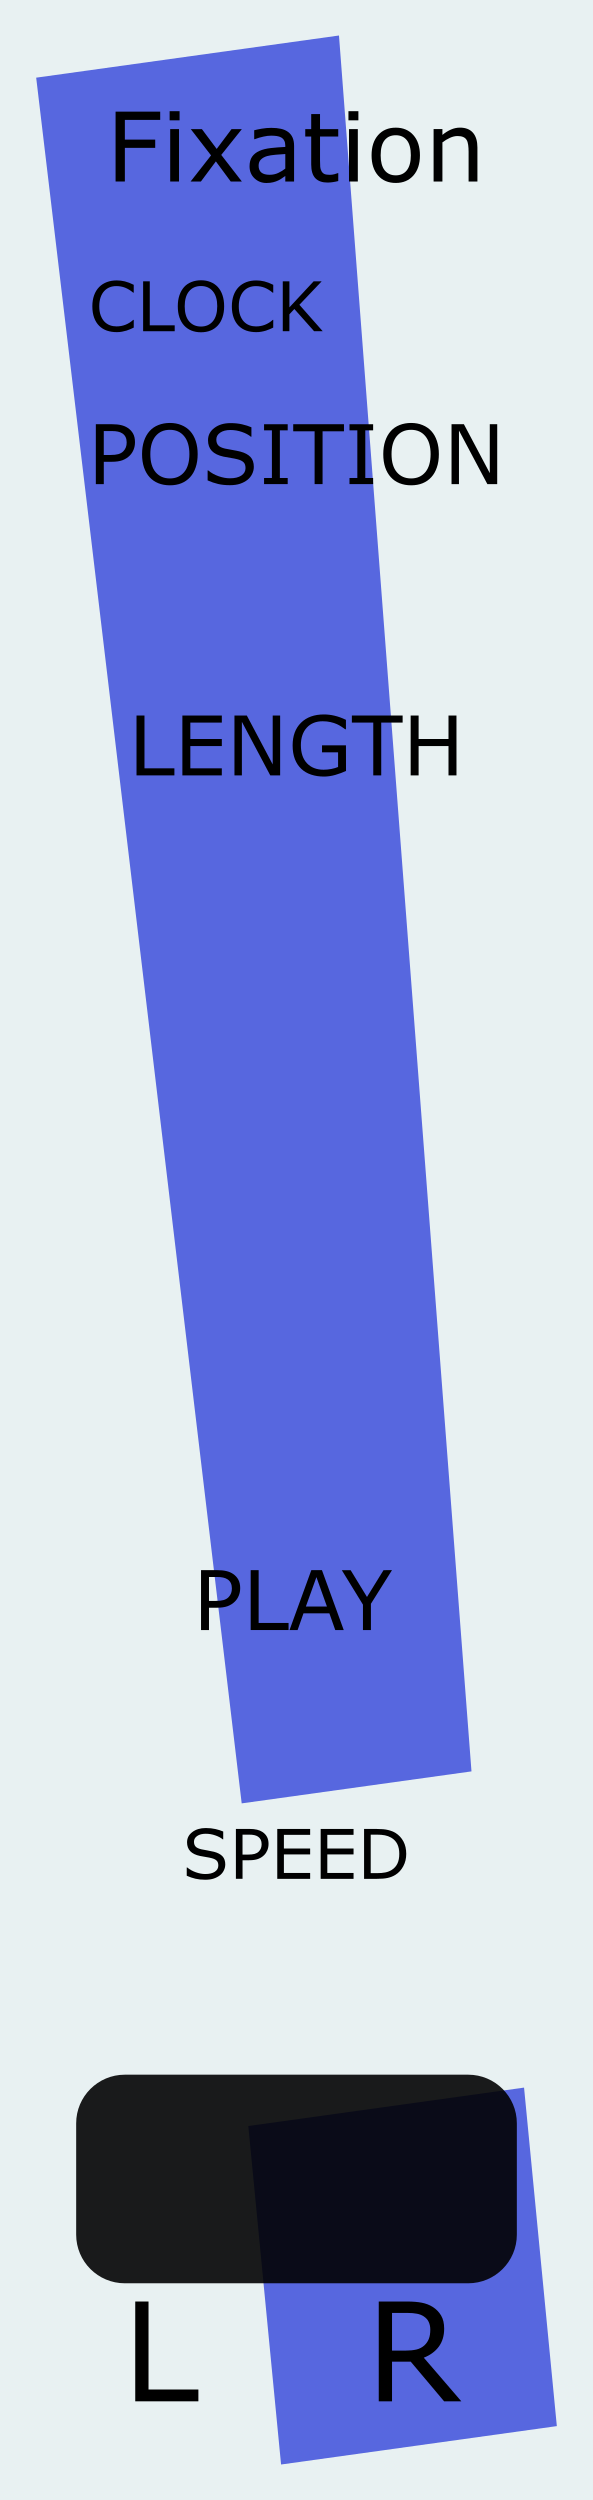
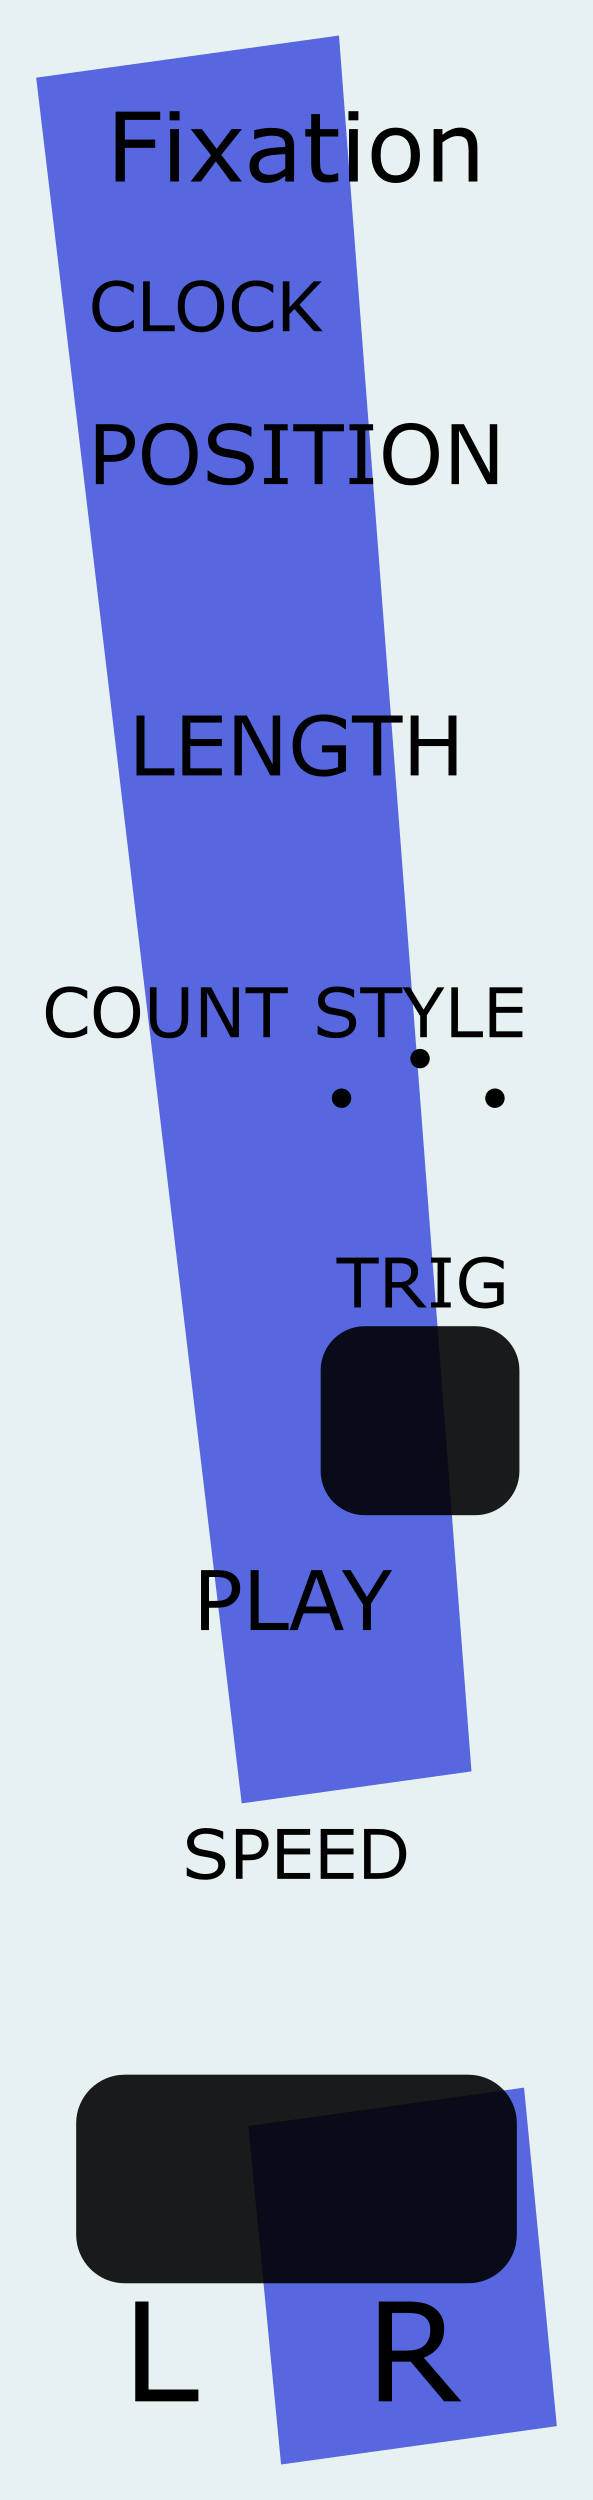
<svg xmlns="http://www.w3.org/2000/svg" width="30.48mm" height="128.5mm" viewBox="0 0 30.48 128.5" version="1.1" id="svg8">
  <defs id="defs2" />
  <g id="layer1" transform="translate(0,-168.5)" style="display:inline">
    <rect style="display:inline;opacity:1;vector-effect:none;fill:#e8f1f2;fill-opacity:1;fill-rule:evenodd;stroke:none;stroke-width:0.649;stroke-linecap:butt;stroke-linejoin:miter;stroke-miterlimit:4;stroke-dasharray:none;stroke-dashoffset:0;stroke-opacity:1;paint-order:normal" id="rect420" width="30.48" height="128.5" x="5.9211732e-17" y="168.5" />
    <g aria-label="!" transform="matrix(1.116713,-0.1554924,0.1283668,1.325278,-2.30373,165.3916)" id="text912" style="font-style:normal;font-weight:normal;font-size:127.426px;line-height:1.25;font-family:sans-serif;display:inline;fill:#5767df;fill-opacity:1;stroke:none;stroke-width:3.186;stroke-miterlimit:4;stroke-dasharray:none">
      <path d="M 17.008,5.718 15.39,72.853 H 4.813 L 3.071,5.718 Z M 16.386,98.363 H 3.693 V 85.234 H 16.386 Z" style="fill:#5767df;fill-opacity:1;stroke-width:3.186;stroke-miterlimit:4;stroke-dasharray:none" id="path1767" />
    </g>
  </g>
  <g id="g1684" transform="translate(0,-168.5)" style="display:inline;opacity:1">
    <rect style="display:inline;fill:#000000;fill-opacity:0.888;stroke-width:0.291;image-rendering:auto" id="rect652" width="22.651" height="10.722" x="3.915" y="275.139" ry="2.501" />
+     <rect style="display:inline;fill:#000000;fill-opacity:0.888;stroke-width:0.186;image-rendering:auto" id="rect652-6" width="10.215" height="9.715" x="16.483" y="236.667" ry="2.266" />
    <g aria-label="-" id="text1760-3-2" style="font-size:10.583px;line-height:1.25;font-family:sans-serif;word-spacing:0px;display:inline;opacity:1;stroke-width:0.265" transform="translate(64.38706,176.5884)" />
    <g aria-label="L" id="text1685" style="font-size:7.056px;line-height:1.25;word-spacing:0px;stroke-width:0.265" transform="translate(0.5509195,-0.5291667)">
      <path d="m 9.646,292.457 h -3.245 v -5.13 h 0.682 v 4.523 h 2.563 z" id="path1691" />
    </g>
    <g aria-label="R" id="text1689" style="font-size:7.056px;line-height:1.25;word-spacing:0px;stroke-width:0.265" transform="translate(0.619019,-0.5291667)">
      <path d="m 23.093,292.457 h -0.885 l -1.716,-2.039 h -0.961 v 2.039 h -0.682 v -5.13 h 1.437 q 0.465,0 0.775,0.062 0.31,0.059 0.558,0.214 0.279,0.176 0.434,0.444 0.158,0.265 0.158,0.675 0,0.555 -0.279,0.93 -0.279,0.372 -0.768,0.562 z m -1.595,-3.686 q 0,-0.22 -0.079,-0.389 -0.076,-0.172 -0.255,-0.289 -0.148,-0.1 -0.351,-0.138 -0.203,-0.041 -0.479,-0.041 h -0.803 v 1.936 h 0.689 q 0.324,0 0.565,-0.055 0.241,-0.059 0.41,-0.214 0.155,-0.145 0.227,-0.331 0.076,-0.189 0.076,-0.479 z" id="path1694" />
    </g>
    <g aria-label="SPEED" id="text1878" style="font-size:3.528px;line-height:1.25;word-spacing:0px;stroke-width:0.265" transform="translate(-5.712561,57.14999)">
      <path d="m 17.29,207.191 q 0,0.15 -0.071,0.296 -0.069,0.146 -0.195,0.248 -0.138,0.11 -0.322,0.172 -0.183,0.062 -0.441,0.062 -0.277,0 -0.5,-0.052 -0.22,-0.052 -0.45,-0.153 v -0.427 h 0.024 q 0.195,0.162 0.45,0.25 0.255,0.088 0.479,0.088 0.317,0 0.493,-0.119 0.177,-0.119 0.177,-0.317 0,-0.171 -0.084,-0.252 -0.083,-0.081 -0.253,-0.126 -0.129,-0.034 -0.281,-0.057 -0.15,-0.022 -0.319,-0.057 -0.341,-0.072 -0.506,-0.246 -0.164,-0.176 -0.164,-0.456 0,-0.322 0.272,-0.527 0.272,-0.207 0.691,-0.207 0.27,0 0.496,0.052 0.226,0.052 0.4,0.127 v 0.403 h -0.024 q -0.146,-0.124 -0.386,-0.205 -0.238,-0.083 -0.487,-0.083 -0.274,0 -0.441,0.114 -0.165,0.114 -0.165,0.293 0,0.16 0.083,0.251 0.083,0.091 0.291,0.14 0.11,0.024 0.314,0.059 0.203,0.035 0.345,0.071 0.286,0.076 0.431,0.229 0.145,0.153 0.145,0.429 z" id="path1893" />
      <path d="m 19.515,206.133 q 0,0.171 -0.06,0.317 -0.059,0.145 -0.165,0.251 -0.133,0.133 -0.314,0.2 -0.181,0.065 -0.456,0.065 h -0.341 v 0.956 h -0.341 v -2.565 h 0.696 q 0.231,0 0.391,0.04 0.16,0.038 0.284,0.121 0.146,0.098 0.226,0.245 0.081,0.146 0.081,0.37 z m -0.355,0.009 q 0,-0.133 -0.047,-0.231 -0.047,-0.098 -0.141,-0.16 -0.083,-0.053 -0.189,-0.076 -0.105,-0.024 -0.267,-0.024 h -0.338 v 1.025 h 0.288 q 0.207,0 0.336,-0.036 0.129,-0.038 0.21,-0.119 0.081,-0.083 0.114,-0.174 0.034,-0.091 0.034,-0.205 z" id="path1895" />
      <path d="m 21.654,207.923 h -1.69 v -2.565 h 1.69 v 0.303 h -1.349 v 0.703 h 1.349 v 0.303 h -1.349 v 0.953 h 1.349 z" id="path1897" />
      <path d="m 23.885,207.923 h -1.69 v -2.565 h 1.69 v 0.303 h -1.349 v 0.703 h 1.349 v 0.303 h -1.349 v 0.953 h 1.349 z" id="path1899" />
      <path d="m 26.593,206.643 q 0,0.35 -0.153,0.634 -0.152,0.284 -0.405,0.441 -0.176,0.109 -0.393,0.157 -0.215,0.048 -0.568,0.048 h -0.648 v -2.565 h 0.641 q 0.376,0 0.596,0.055 0.222,0.053 0.376,0.148 0.262,0.164 0.408,0.436 0.146,0.272 0.146,0.646 z m -0.357,-0.005 q 0,-0.301 -0.105,-0.508 -0.105,-0.207 -0.314,-0.326 -0.152,-0.086 -0.322,-0.119 -0.171,-0.034 -0.408,-0.034 h -0.32 v 1.979 h 0.32 q 0.246,0 0.429,-0.036 0.184,-0.036 0.338,-0.134 0.191,-0.122 0.286,-0.322 0.096,-0.2 0.096,-0.5 z" id="path1901" />
    </g>
    <g aria-label="POSITION" id="text551" style="font-size:4.233px;line-height:1.25;word-spacing:0px;display:inline;stroke-width:0.265" transform="translate(2.54,-1.9333667e-4)">
      <path d="m 4.398,191.235 q 0,0.205 -0.072,0.38 -0.07,0.174 -0.198,0.302 -0.159,0.159 -0.376,0.24 -0.217,0.079 -0.548,0.079 h -0.409 v 1.147 h -0.409 v -3.078 h 0.835 q 0.277,0 0.469,0.048 0.192,0.045 0.341,0.145 0.176,0.118 0.271,0.294 0.097,0.176 0.097,0.444 z m -0.426,0.01 q 0,-0.159 -0.056,-0.277 -0.056,-0.118 -0.169,-0.192 -0.099,-0.064 -0.227,-0.091 -0.126,-0.029 -0.32,-0.029 H 2.794 v 1.23 h 0.345 q 0.248,0 0.403,-0.043 0.155,-0.045 0.252,-0.143 0.097,-0.099 0.136,-0.209 0.041,-0.11 0.041,-0.246 z" id="path553" />
      <path d="m 7.232,190.658 q 0.188,0.207 0.287,0.506 0.101,0.3 0.101,0.68 0,0.38 -0.103,0.682 -0.101,0.3 -0.285,0.5 -0.19,0.209 -0.451,0.314 -0.258,0.105 -0.591,0.105 -0.325,0 -0.591,-0.107 -0.265,-0.107 -0.451,-0.312 -0.186,-0.205 -0.287,-0.502 -0.099,-0.298 -0.099,-0.68 0,-0.376 0.099,-0.674 0.099,-0.3 0.289,-0.513 0.182,-0.203 0.451,-0.31 0.271,-0.107 0.589,-0.107 0.331,0 0.593,0.11 0.265,0.107 0.449,0.308 z m -0.037,1.186 q 0,-0.599 -0.269,-0.924 -0.269,-0.327 -0.734,-0.327 -0.469,0 -0.738,0.327 -0.267,0.325 -0.267,0.924 0,0.606 0.273,0.928 0.273,0.32 0.732,0.32 0.459,0 0.73,-0.32 0.273,-0.322 0.273,-0.928 z" id="path555" />
      <path d="m 10.506,192.504 q 0,0.18 -0.085,0.356 -0.083,0.176 -0.234,0.298 -0.165,0.132 -0.387,0.207 -0.219,0.074 -0.529,0.074 -0.333,0 -0.599,-0.062 -0.265,-0.062 -0.54,-0.184 v -0.513 h 0.029 q 0.234,0.194 0.54,0.3 0.306,0.105 0.575,0.105 0.38,0 0.591,-0.143 0.213,-0.143 0.213,-0.38 0,-0.205 -0.101,-0.302 -0.099,-0.097 -0.304,-0.151 -0.155,-0.041 -0.337,-0.068 -0.18,-0.027 -0.382,-0.068 -0.409,-0.087 -0.608,-0.296 -0.196,-0.211 -0.196,-0.548 0,-0.387 0.327,-0.633 0.327,-0.248 0.829,-0.248 0.325,0 0.595,0.062 0.271,0.062 0.48,0.153 v 0.484 h -0.029 q -0.176,-0.149 -0.463,-0.246 -0.285,-0.099 -0.585,-0.099 -0.329,0 -0.529,0.136 -0.198,0.136 -0.198,0.351 0,0.192 0.099,0.302 0.099,0.11 0.349,0.167 0.132,0.029 0.376,0.07 0.244,0.041 0.413,0.085 0.343,0.091 0.517,0.275 0.174,0.184 0.174,0.515 z" id="path557" />
      <path d="M 12.248,193.383 H 11.033 v -0.314 h 0.403 v -2.449 H 11.033 v -0.314 h 1.215 v 0.314 h -0.403 v 2.449 h 0.403 z" id="path559" />
      <path d="m 15.14,190.669 h -1.1 v 2.714 h -0.409 v -2.714 h -1.1 v -0.364 h 2.609 z" id="path561" />
      <path d="m 16.639,193.383 h -1.215 v -0.314 h 0.403 v -2.449 h -0.403 v -0.314 h 1.215 v 0.314 h -0.403 v 2.449 h 0.403 z" id="path563" />
      <path d="m 19.63,190.658 q 0.188,0.207 0.287,0.506 0.101,0.3 0.101,0.68 0,0.38 -0.103,0.682 -0.101,0.3 -0.285,0.5 -0.19,0.209 -0.451,0.314 -0.258,0.105 -0.591,0.105 -0.325,0 -0.591,-0.107 -0.265,-0.107 -0.451,-0.312 -0.186,-0.205 -0.287,-0.502 -0.099,-0.298 -0.099,-0.68 0,-0.376 0.099,-0.674 0.099,-0.3 0.289,-0.513 0.182,-0.203 0.451,-0.31 0.271,-0.107 0.589,-0.107 0.331,0 0.593,0.11 0.265,0.107 0.449,0.308 z m -0.037,1.186 q 0,-0.599 -0.269,-0.924 -0.269,-0.327 -0.734,-0.327 -0.469,0 -0.738,0.327 -0.267,0.325 -0.267,0.924 0,0.606 0.273,0.928 0.273,0.32 0.732,0.32 0.459,0 0.73,-0.32 0.273,-0.322 0.273,-0.928 z" id="path565" />
      <path d="m 23.016,193.383 h -0.506 l -1.459,-2.753 v 2.753 h -0.382 v -3.078 h 0.635 l 1.331,2.514 v -2.514 h 0.382 z" id="path567" />
    </g>
    <g aria-label="Fixation" id="text626" style="font-size:4.939px;line-height:1.25;word-spacing:0px;display:inline;stroke-width:0.265" transform="translate(2.539997)">
      <path d="M 5.694,174.663 H 3.878 v 1.013 h 1.56 v 0.424 H 3.878 v 1.729 H 3.401 v -3.591 h 2.293 z" id="path631" />
      <path d="M 6.69,174.685 H 6.179 v -0.47 h 0.511 z m -0.029,3.145 H 6.208 v -2.694 h 0.453 z" id="path633" />
      <path d="M 9.891,177.83 H 9.319 l -0.764,-1.035 -0.769,1.035 H 7.257 l 1.051,-1.343 -1.042,-1.35 H 7.838 l 0.76,1.018 0.762,-1.018 H 9.891 l -1.059,1.326 z" id="path635" />
      <path d="m 12.575,177.83 h -0.451 v -0.287 q -0.06,0.041 -0.164,0.116 -0.101,0.072 -0.198,0.116 -0.113,0.056 -0.26,0.092 -0.147,0.039 -0.345,0.039 -0.364,0 -0.617,-0.241 -0.253,-0.241 -0.253,-0.615 0,-0.306 0.13,-0.494 0.133,-0.191 0.376,-0.299 0.246,-0.109 0.591,-0.147 0.345,-0.039 0.74,-0.058 v -0.07 q 0,-0.154 -0.055,-0.256 -0.053,-0.101 -0.154,-0.159 -0.096,-0.056 -0.232,-0.075 -0.135,-0.019 -0.282,-0.019 -0.178,0 -0.398,0.048 -0.219,0.046 -0.453,0.135 h -0.024 v -0.461 q 0.133,-0.036 0.383,-0.08 0.251,-0.043 0.494,-0.043 0.285,0 0.494,0.048 0.212,0.046 0.367,0.159 0.152,0.111 0.232,0.287 0.08,0.176 0.08,0.436 z m -0.451,-0.663 v -0.75 q -0.207,0.012 -0.49,0.036 -0.28,0.024 -0.444,0.07 -0.195,0.056 -0.316,0.174 -0.121,0.116 -0.121,0.321 0,0.232 0.14,0.35 0.14,0.116 0.427,0.116 0.239,0 0.436,-0.092 0.198,-0.094 0.367,-0.224 z" id="path637" />
      <path d="m 14.846,177.806 q -0.128,0.034 -0.28,0.056 -0.15,0.022 -0.268,0.022 -0.412,0 -0.627,-0.222 -0.215,-0.222 -0.215,-0.711 v -1.432 h -0.306 v -0.381 h 0.306 v -0.774 h 0.453 v 0.774 h 0.936 v 0.381 h -0.936 v 1.227 q 0,0.212 0.01,0.333 0.01,0.118 0.068,0.222 0.053,0.097 0.145,0.142 0.094,0.043 0.285,0.043 0.111,0 0.232,-0.031 0.121,-0.034 0.174,-0.056 h 0.024 z" id="path639" />
      <path d="m 15.881,174.685 h -0.511 v -0.47 h 0.511 z m -0.029,3.145 H 15.399 v -2.694 h 0.453 z" id="path641" />
      <path d="m 19.045,176.484 q 0,0.658 -0.338,1.039 -0.338,0.381 -0.904,0.381 -0.572,0 -0.909,-0.381 -0.335,-0.381 -0.335,-1.039 0,-0.658 0.335,-1.039 0.338,-0.383 0.909,-0.383 0.567,0 0.904,0.383 0.338,0.381 0.338,1.039 z m -0.468,0 q 0,-0.523 -0.205,-0.777 -0.205,-0.256 -0.569,-0.256 -0.369,0 -0.574,0.256 -0.203,0.253 -0.203,0.777 0,0.506 0.205,0.769 0.205,0.26 0.572,0.26 0.362,0 0.567,-0.258 0.207,-0.26 0.207,-0.772 z" id="path643" />
      <path d="m 21.999,177.83 h -0.453 v -1.534 q 0,-0.186 -0.022,-0.347 -0.022,-0.164 -0.08,-0.256 -0.06,-0.101 -0.174,-0.15 -0.113,-0.051 -0.294,-0.051 -0.186,0 -0.388,0.092 -0.203,0.092 -0.388,0.234 v 2.011 h -0.453 v -2.694 h 0.453 v 0.299 q 0.212,-0.176 0.439,-0.275 0.227,-0.099 0.465,-0.099 0.436,0 0.666,0.263 0.229,0.263 0.229,0.757 z" id="path645" />
    </g>
    <g aria-label="CLOCK" transform="translate(2.116667,168.5)" id="text347" style="font-size:3.528px;line-height:1.25;word-spacing:0px;display:inline;stroke-width:0.265">
      <path d="m 4.758,16.839 q -0.095,0.041 -0.172,0.078 -0.076,0.036 -0.2,0.076 -0.105,0.033 -0.229,0.055 -0.122,0.024 -0.27,0.024 -0.279,0 -0.508,-0.078 Q 3.15,16.915 2.982,16.748 2.816,16.584 2.723,16.333 2.63,16.079 2.63,15.745 q 0,-0.317 0.09,-0.567 0.09,-0.25 0.258,-0.422 0.164,-0.167 0.394,-0.255 0.233,-0.088 0.515,-0.088 0.207,0 0.412,0.05 0.207,0.05 0.458,0.176 v 0.405 h -0.026 q -0.212,-0.177 -0.42,-0.258 -0.208,-0.081 -0.446,-0.081 -0.195,0 -0.351,0.064 -0.155,0.062 -0.277,0.195 -0.119,0.129 -0.186,0.327 -0.065,0.196 -0.065,0.455 0,0.27 0.072,0.465 0.074,0.195 0.189,0.317 0.121,0.127 0.281,0.189 0.162,0.06 0.341,0.06 0.246,0 0.462,-0.084 0.215,-0.084 0.403,-0.253 h 0.024 z" id="path412" />
      <path d="M 6.863,17.025 H 5.24 V 14.46 H 5.581 V 16.722 h 1.282 z" id="path414" />
      <path d="m 9.081,14.755 q 0.157,0.172 0.239,0.422 0.084,0.25 0.084,0.567 0,0.317 -0.086,0.568 -0.084,0.25 -0.238,0.417 -0.158,0.174 -0.376,0.262 -0.215,0.088 -0.493,0.088 -0.27,0 -0.493,-0.09 Q 7.5,16.899 7.345,16.729 7.19,16.558 7.105,16.31 q -0.083,-0.248 -0.083,-0.567 0,-0.314 0.083,-0.562 0.083,-0.25 0.241,-0.427 0.152,-0.169 0.376,-0.258 0.226,-0.09 0.491,-0.09 0.276,0 0.494,0.091 0.22,0.09 0.374,0.257 z m -0.031,0.989 q 0,-0.5 -0.224,-0.77 -0.224,-0.272 -0.612,-0.272 -0.391,0 -0.615,0.272 -0.222,0.27 -0.222,0.77 0,0.505 0.227,0.773 0.227,0.267 0.61,0.267 0.382,0 0.608,-0.267 0.227,-0.269 0.227,-0.773 z" id="path416" />
      <path d="m 11.927,16.839 q -0.095,0.041 -0.172,0.078 -0.076,0.036 -0.2,0.076 -0.105,0.033 -0.229,0.055 -0.122,0.024 -0.27,0.024 -0.279,0 -0.508,-0.078 -0.227,-0.079 -0.396,-0.246 -0.165,-0.164 -0.258,-0.415 -0.093,-0.253 -0.093,-0.587 0,-0.317 0.09,-0.567 0.09,-0.25 0.258,-0.422 0.164,-0.167 0.394,-0.255 0.233,-0.088 0.515,-0.088 0.207,0 0.412,0.05 0.207,0.05 0.458,0.176 v 0.405 h -0.026 q -0.212,-0.177 -0.42,-0.258 -0.208,-0.081 -0.446,-0.081 -0.195,0 -0.351,0.064 -0.155,0.062 -0.277,0.195 -0.119,0.129 -0.186,0.327 -0.065,0.196 -0.065,0.455 0,0.27 0.072,0.465 0.074,0.195 0.189,0.317 0.121,0.127 0.281,0.189 0.162,0.06 0.341,0.06 0.246,0 0.462,-0.084 0.215,-0.084 0.403,-0.253 h 0.024 z" id="path418" />
      <path d="m 14.471,17.025 h -0.443 l -1.015,-1.142 -0.255,0.272 v 0.87 H 12.418 v -2.565 h 0.341 v 1.338 l 1.245,-1.338 h 0.413 l -1.145,1.206 z" id="path420" />
    </g>
    <g aria-label="PLAY" id="text507" style="font-size:4.233px;line-height:1.25;word-spacing:0px;stroke-width:0.265" transform="translate(97.85004,29.34082)">
      <path d="m -85.505,220.795 q 0,0.205 -0.072,0.38 -0.07,0.174 -0.198,0.302 -0.159,0.159 -0.376,0.24 -0.217,0.079 -0.548,0.079 h -0.409 v 1.147 h -0.409 v -3.078 h 0.835 q 0.277,0 0.469,0.048 0.192,0.045 0.341,0.145 0.176,0.118 0.271,0.294 0.097,0.176 0.097,0.444 z m -0.426,0.01 q 0,-0.159 -0.056,-0.277 -0.056,-0.118 -0.169,-0.192 -0.099,-0.064 -0.227,-0.091 -0.126,-0.029 -0.32,-0.029 h -0.405 v 1.23 h 0.345 q 0.248,0 0.403,-0.043 0.155,-0.045 0.252,-0.143 0.097,-0.099 0.136,-0.209 0.041,-0.11 0.041,-0.246 z" id="path513" />
      <path d="m -83.018,222.943 h -1.947 v -3.078 h 0.409 v 2.714 h 1.538 z" id="path515" />
      <path d="m -80.182,222.943 h -0.436 l -0.302,-0.858 h -1.331 l -0.302,0.858 h -0.415 l 1.12,-3.078 h 0.546 z m -0.864,-1.209 -0.54,-1.511 -0.542,1.511 z" id="path517" />
      <path d="m -77.702,219.865 -1.083,1.728 v 1.35 h -0.409 v -1.306 l -1.087,-1.771 h 0.453 l 0.841,1.377 0.85,-1.377 z" id="path519" />
    </g>
    <g aria-label="LENGTH" id="text354" style="font-size:4.233px;line-height:1.25;word-spacing:0px;display:inline;stroke-width:0.265" transform="translate(2.54,165.325)">
      <path d="M 6.424,43.03 H 4.477 V 39.953 h 0.409 v 2.714 h 1.538 z" id="path492" />
      <path d="M 8.861,43.03 H 6.834 V 39.953 h 2.028 v 0.364 H 7.243 v 0.843 h 1.619 v 0.364 H 7.243 v 1.143 h 1.619 z" id="path494" />
      <path d="M 11.859,43.03 H 11.352 L 9.893,40.277 v 2.753 H 9.511 V 39.953 h 0.635 l 1.331,2.514 V 39.953 h 0.382 z" id="path496" />
      <path d="m 15.245,42.803 q -0.252,0.116 -0.552,0.203 -0.298,0.085 -0.577,0.085 -0.36,0 -0.659,-0.099 -0.3,-0.099 -0.511,-0.298 -0.213,-0.201 -0.329,-0.5 -0.116,-0.302 -0.116,-0.705 0,-0.738 0.43,-1.164 0.432,-0.428 1.184,-0.428 0.263,0 0.535,0.064 0.275,0.062 0.591,0.213 v 0.486 h -0.037 q -0.064,-0.05 -0.186,-0.13 -0.122,-0.081 -0.24,-0.134 -0.143,-0.064 -0.325,-0.105 -0.18,-0.043 -0.409,-0.043 -0.517,0 -0.819,0.333 -0.3,0.331 -0.3,0.897 0,0.597 0.314,0.93 0.314,0.331 0.856,0.331 0.198,0 0.395,-0.039 0.198,-0.039 0.347,-0.101 v -0.754 h -0.825 v -0.36 h 1.23 z" id="path498" />
      <path d="m 18.155,40.316 h -1.1 v 2.714 H 16.646 V 40.316 H 15.546 V 39.953 h 2.609 z" id="path500" />
      <path d="M 20.923,43.03 H 20.513 v -1.507 h -1.536 v 1.507 H 18.568 V 39.953 h 0.409 v 1.207 h 1.536 v -1.207 h 0.409 z" id="path502" />
    </g>
+     <g aria-label="COUNT" id="text582" style="font-size:3.528px;line-height:1.25;word-spacing:0px;stroke-width:0.265" transform="translate(71.87587,-2.513516)">
+       <path d="m -67.392,224.141 q -0.095,0.041 -0.172,0.077 -0.076,0.036 -0.2,0.076 -0.105,0.033 -0.229,0.055 -0.122,0.024 -0.27,0.024 -0.279,0 -0.508,-0.077 -0.227,-0.079 -0.396,-0.246 -0.165,-0.164 -0.258,-0.415 -0.093,-0.253 -0.093,-0.587 0,-0.317 0.09,-0.567 0.09,-0.25 0.258,-0.422 0.164,-0.167 0.394,-0.255 0.233,-0.088 0.515,-0.088 0.207,0 0.412,0.05 0.207,0.05 0.458,0.176 v 0.405 h -0.026 q -0.212,-0.177 -0.42,-0.258 -0.208,-0.081 -0.446,-0.081 -0.195,0 -0.351,0.064 -0.155,0.062 -0.277,0.195 -0.119,0.129 -0.186,0.327 -0.065,0.196 -0.065,0.455 0,0.27 0.072,0.465 0.074,0.195 0.189,0.317 0.121,0.127 0.281,0.189 0.162,0.06 0.341,0.06 0.246,0 0.462,-0.084 0.215,-0.084 0.403,-0.253 h 0.024 z" id="path607" />
+       <path d="m -64.998,222.057 q 0.157,0.172 0.239,0.422 0.084,0.25 0.084,0.567 0,0.317 -0.086,0.568 -0.084,0.25 -0.238,0.417 -0.158,0.174 -0.376,0.262 -0.215,0.088 -0.493,0.088 -0.27,0 -0.493,-0.09 -0.22,-0.09 -0.376,-0.26 -0.155,-0.171 -0.239,-0.419 -0.083,-0.248 -0.083,-0.567 0,-0.314 0.083,-0.562 0.083,-0.25 0.241,-0.427 0.152,-0.169 0.376,-0.258 0.226,-0.09 0.491,-0.09 0.276,0 0.494,0.091 0.22,0.09 0.374,0.257 z m -0.031,0.989 q 0,-0.5 -0.224,-0.77 -0.224,-0.272 -0.612,-0.272 -0.391,0 -0.615,0.272 -0.222,0.27 -0.222,0.77 0,0.505 0.227,0.773 0.227,0.267 0.61,0.267 0.382,0 0.608,-0.267 0.227,-0.269 0.227,-0.773 z" id="path609" />
+       <path d="m -62.202,223.297 q 0,0.279 -0.062,0.487 -0.06,0.207 -0.2,0.344 -0.133,0.131 -0.31,0.191 -0.177,0.06 -0.413,0.06 -0.241,0 -0.42,-0.064 -0.179,-0.064 -0.301,-0.188 -0.14,-0.141 -0.202,-0.341 -0.06,-0.2 -0.06,-0.491 v -1.535 h 0.341 v 1.552 q 0,0.208 0.028,0.329 0.029,0.121 0.096,0.219 0.076,0.112 0.205,0.169 0.131,0.057 0.314,0.057 0.184,0 0.314,-0.055 0.129,-0.057 0.207,-0.171 0.067,-0.098 0.095,-0.224 0.029,-0.127 0.029,-0.315 v -1.561 h 0.341 z" id="path611" />
+       <path d="m -59.594,224.327 h -0.422 l -1.216,-2.294 v 2.294 h -0.319 v -2.565 h 0.529 l 1.109,2.095 v -2.095 h 0.319 z" id="path613" />
+       <path d="m -57.083,222.065 h -0.916 v 2.262 h -0.341 v -2.262 h -0.916 v -0.303 h 2.174 z" id="path615" />
+     </g>
+     <g aria-label="STYLE" id="text586" style="font-size:3.528px;line-height:1.25;word-spacing:0px;stroke-width:0.265" transform="translate(67.03013,11.1125)">
+       <path d="m -48.724,209.969 q 0,0.15 -0.071,0.296 -0.069,0.146 -0.195,0.248 -0.138,0.11 -0.322,0.172 -0.183,0.062 -0.441,0.062 -0.277,0 -0.5,-0.052 -0.22,-0.052 -0.45,-0.153 v -0.427 h 0.024 q 0.195,0.162 0.45,0.25 0.255,0.088 0.479,0.088 0.317,0 0.493,-0.119 0.177,-0.119 0.177,-0.317 0,-0.171 -0.084,-0.251 -0.083,-0.081 -0.253,-0.126 -0.129,-0.034 -0.281,-0.057 -0.15,-0.022 -0.319,-0.057 -0.341,-0.072 -0.506,-0.246 -0.164,-0.176 -0.164,-0.456 0,-0.322 0.272,-0.527 0.272,-0.207 0.691,-0.207 0.27,0 0.496,0.052 0.226,0.052 0.4,0.127 v 0.403 h -0.024 q -0.146,-0.124 -0.386,-0.205 -0.238,-0.083 -0.487,-0.083 -0.274,0 -0.441,0.114 -0.165,0.114 -0.165,0.293 0,0.16 0.083,0.251 0.083,0.091 0.291,0.14 0.11,0.024 0.314,0.059 0.203,0.035 0.345,0.071 0.286,0.076 0.431,0.229 0.145,0.153 0.145,0.429 z" id="path596" />
+       <path d="m -46.347,208.439 h -0.916 v 2.262 h -0.341 v -2.262 h -0.916 v -0.303 h 2.174 z" id="path598" />
+       <path d="m -44.187,208.136 -0.903,1.44 v 1.125 h -0.341 v -1.089 l -0.906,-1.476 h 0.377 l 0.701,1.147 0.708,-1.147 z" id="path600" />
+       <path d="m -42.209,210.701 h -1.623 v -2.565 h 0.341 v 2.262 h 1.282 z" id="path602" />
+       <path d="m -40.178,210.701 h -1.69 v -2.565 h 1.69 v 0.303 h -1.349 v 0.703 h 1.349 v 0.303 h -1.349 v 0.953 h 1.349 z" id="path604" />
+     </g>
+     <g aria-label="TRIG" id="text620" style="font-size:3.528px;line-height:1.25;word-spacing:0px;display:inline;stroke-width:0.265" transform="translate(110.558,183.5812)">
+       <path d="m -91.092,49.861 h -0.916 v 2.262 h -0.341 v -2.262 h -0.916 v -0.303 h 2.174 z" id="path622" />
+       <path d="m -88.625,52.123 h -0.443 l -0.858,-1.02 h -0.481 v 1.02 h -0.341 v -2.565 h 0.718 q 0.233,0 0.388,0.031 0.155,0.029 0.279,0.107 0.14,0.088 0.217,0.222 0.079,0.133 0.079,0.338 0,0.277 -0.14,0.465 -0.14,0.186 -0.384,0.281 z m -0.798,-1.843 q 0,-0.11 -0.04,-0.195 -0.038,-0.086 -0.127,-0.145 -0.074,-0.05 -0.176,-0.069 -0.102,-0.021 -0.239,-0.021 h -0.401 v 0.968 h 0.345 q 0.162,0 0.282,-0.028 0.121,-0.029 0.205,-0.107 0.078,-0.072 0.114,-0.165 0.038,-0.095 0.038,-0.239 z" id="path624" />
+       <path d="m -87.39,52.123 h -1.013 v -0.262 h 0.336 v -2.041 h -0.336 v -0.262 h 1.013 v 0.262 h -0.336 v 2.041 h 0.336 z" id="path626" />
+       <path d="m -84.67,51.933 q -0.21,0.096 -0.46,0.169 -0.248,0.071 -0.481,0.071 -0.3,0 -0.549,-0.083 -0.25,-0.083 -0.425,-0.248 -0.177,-0.167 -0.274,-0.417 -0.096,-0.251 -0.096,-0.587 0,-0.615 0.358,-0.97 0.36,-0.357 0.987,-0.357 0.219,0 0.446,0.053 0.229,0.052 0.493,0.177 v 0.405 h -0.031 q -0.053,-0.041 -0.155,-0.109 -0.102,-0.067 -0.2,-0.112 -0.119,-0.053 -0.27,-0.088 -0.15,-0.036 -0.341,-0.036 -0.431,0 -0.682,0.277 -0.25,0.276 -0.25,0.748 0,0.498 0.262,0.775 0.262,0.276 0.713,0.276 0.165,0 0.329,-0.033 0.165,-0.033 0.289,-0.084 v -0.629 h -0.687 v -0.3 h 1.025 z" id="path628" />
+     </g>
+     <path style="display:inline;fill:#000000;fill-opacity:1;stroke:#000000;stroke-width:0.095;stroke-miterlimit:4;stroke-dasharray:none;stroke-opacity:1" id="path923" d="m 22.013,223.073 a 0.453,0.453 0 0 1 -0.582,0.263 0.453,0.453 0 0 1 -0.265,-0.582 0.453,0.453 0 0 1 0.581,-0.266 0.453,0.453 0 0 1 0.268,0.58 l -0.425,-0.156 z" />
+     <path style="display:inline;fill:#000000;fill-opacity:1;stroke:#000000;stroke-width:0.095;stroke-miterlimit:4;stroke-dasharray:none;stroke-opacity:1" id="path923-3" d="m 25.863,225.108 a 0.453,0.453 0 0 1 -0.582,0.263 0.453,0.453 0 0 1 -0.265,-0.582 0.453,0.453 0 0 1 0.581,-0.266 0.453,0.453 0 0 1 0.268,0.58 l -0.425,-0.156 z" />
+     <path style="display:inline;fill:#000000;fill-opacity:1;stroke:#000000;stroke-width:0.095;stroke-miterlimit:4;stroke-dasharray:none;stroke-opacity:1" id="path923-3-2" d="m 17.978,225.108 a 0.453,0.453 0 0 1 -0.582,0.263 0.453,0.453 0 0 1 -0.265,-0.582 0.453,0.453 0 0 1 0.581,-0.266 0.453,0.453 0 0 1 0.268,0.58 l -0.425,-0.156 z" />
  </g>
  <g id="layer2" style="display:none">
    <circle style="display:inline;opacity:1;vector-effect:none;fill:#ff0000;fill-opacity:1;fill-rule:evenodd;stroke:none;stroke-width:1;stroke-linecap:butt;stroke-linejoin:miter;stroke-miterlimit:4;stroke-dasharray:none;stroke-dashoffset:0;stroke-opacity:1;paint-order:normal" id="path4954" cx="21.59" cy="100.792" r="4" />
    <circle style="display:inline;opacity:1;vector-effect:none;fill:#0000ff;fill-opacity:1;fill-rule:evenodd;stroke:none;stroke-width:1;stroke-linecap:butt;stroke-linejoin:miter;stroke-miterlimit:4;stroke-dasharray:none;stroke-dashoffset:0;stroke-opacity:1;paint-order:normal" id="circle4958" cx="21.59" cy="112" r="4" />
+     <circle style="display:inline;vector-effect:none;fill:#0000ff;fill-opacity:1;fill-rule:evenodd;stroke:none;stroke-width:1;stroke-linecap:butt;stroke-linejoin:miter;stroke-miterlimit:4;stroke-dasharray:none;stroke-dashoffset:0;stroke-opacity:1;paint-order:normal" id="circle4958-0" cx="21.59" cy="73.025" r="4" />
    <circle style="display:inline;opacity:1;vector-effect:none;fill:#0000ff;fill-opacity:1;fill-rule:evenodd;stroke:none;stroke-width:1;stroke-linecap:butt;stroke-linejoin:miter;stroke-miterlimit:4;stroke-dasharray:none;stroke-dashoffset:0;stroke-opacity:1;paint-order:normal" id="circle4958-4" cx="8.575" cy="112" r="4" />
    <circle r="4" cy="87.938" cx="8.575" id="circle4956-3-5" style="display:inline;opacity:1;vector-effect:none;fill:#00ff00;fill-opacity:1;fill-rule:evenodd;stroke:none;stroke-width:1;stroke-linecap:butt;stroke-linejoin:miter;stroke-miterlimit:4;stroke-dasharray:none;stroke-dashoffset:0;stroke-opacity:1;paint-order:normal" />
    <circle r="4" cy="100.792" cx="8.575" id="circle4956-3-5-8" style="display:inline;vector-effect:none;fill:#00ff00;fill-opacity:1;fill-rule:evenodd;stroke:none;stroke-width:1;stroke-linecap:butt;stroke-linejoin:miter;stroke-miterlimit:4;stroke-dasharray:none;stroke-dashoffset:0;stroke-opacity:1;paint-order:normal" />
    <circle style="display:inline;opacity:1;vector-effect:none;fill:#ff0000;fill-opacity:1;fill-rule:evenodd;stroke:none;stroke-width:1;stroke-linecap:butt;stroke-linejoin:miter;stroke-miterlimit:4;stroke-dasharray:none;stroke-dashoffset:0;stroke-opacity:1;paint-order:normal" id="path4954-3-0-2-9-7-7" cx="21.59" cy="87.938" r="4" />
    <circle style="display:inline;fill:#ff00ff;fill-opacity:1;fill-rule:evenodd;stroke:none;stroke-width:1;stroke-linecap:butt;stroke-linejoin:miter;stroke-miterlimit:4;stroke-dasharray:none;stroke-dashoffset:0;stroke-opacity:1;paint-order:normal" id="path4954-3-0-2-9-0-0" cx="15.24" cy="3" r="4" />
    <circle style="display:inline;opacity:1;fill:#00ff00;fill-opacity:1;fill-rule:evenodd;stroke:none;stroke-width:1;stroke-linecap:butt;stroke-linejoin:miter;stroke-miterlimit:4;stroke-dasharray:none;stroke-dashoffset:0;stroke-opacity:1;paint-order:normal" id="path4954-3-0-2-9-0-3" cx="24.236" cy="30.654" r="4" />
    <circle style="display:inline;fill:#00ff00;fill-opacity:1;fill-rule:evenodd;stroke:none;stroke-width:1;stroke-linecap:butt;stroke-linejoin:miter;stroke-miterlimit:4;stroke-dasharray:none;stroke-dashoffset:0;stroke-opacity:1;paint-order:normal" id="path4954-3-0-2-9-0-3-9" cx="21.166" cy="15.743" r="4" />
    <circle style="display:inline;opacity:1;vector-effect:none;fill:#ff0000;fill-opacity:1;fill-rule:evenodd;stroke:none;stroke-width:1;stroke-linecap:butt;stroke-linejoin:miter;stroke-miterlimit:4;stroke-dasharray:none;stroke-dashoffset:0;stroke-opacity:1;paint-order:normal" id="path4954-3-0-2-9-0" cx="6.035" cy="30.654" r="4" />
    <circle style="display:inline;opacity:1;vector-effect:none;fill:#ff0000;fill-opacity:1;fill-rule:evenodd;stroke:none;stroke-width:1;stroke-linecap:butt;stroke-linejoin:miter;stroke-miterlimit:4;stroke-dasharray:none;stroke-dashoffset:0;stroke-opacity:1;paint-order:normal" id="path4954-3-0-2-9-0-1" cx="15.24" cy="30.654" r="4" />
    <circle style="display:inline;fill:#00ff00;fill-opacity:1;fill-rule:evenodd;stroke:none;stroke-width:1;stroke-linecap:butt;stroke-linejoin:miter;stroke-miterlimit:4;stroke-dasharray:none;stroke-dashoffset:0;stroke-opacity:1;paint-order:normal" id="path4954-3-0-2-9-0-3-5" cx="24.236" cy="45.643" r="4" />
    <circle style="display:inline;fill:#ff0000;fill-opacity:1;fill-rule:evenodd;stroke:none;stroke-width:1;stroke-linecap:butt;stroke-linejoin:miter;stroke-miterlimit:4;stroke-dasharray:none;stroke-dashoffset:0;stroke-opacity:1;paint-order:normal" id="path4954-3-0-2-9-0-9" cx="6.035" cy="45.643" r="4" />
+     <circle style="display:inline;fill:#ff0000;fill-opacity:1;fill-rule:evenodd;stroke:none;stroke-width:1;stroke-linecap:butt;stroke-linejoin:miter;stroke-miterlimit:4;stroke-dasharray:none;stroke-dashoffset:0;stroke-opacity:1;paint-order:normal" id="path4954-3-0-2-9-0-9-5" cx="8.575" cy="59.842" r="4" />
+     <circle style="display:inline;fill:#ff0000;fill-opacity:1;fill-rule:evenodd;stroke:none;stroke-width:1;stroke-linecap:butt;stroke-linejoin:miter;stroke-miterlimit:4;stroke-dasharray:none;stroke-dashoffset:0;stroke-opacity:1;paint-order:normal" id="path4954-3-0-2-9-0-9-57" cx="21.59" cy="59.842" r="4" />
    <circle style="display:inline;vector-effect:none;fill:#ff0000;fill-opacity:1;fill-rule:evenodd;stroke:none;stroke-width:1;stroke-linecap:butt;stroke-linejoin:miter;stroke-miterlimit:4;stroke-dasharray:none;stroke-dashoffset:0;stroke-opacity:1;paint-order:normal" id="path4954-3-0-2-9-0-1-8" cx="15.24" cy="45.643" r="4" />
  </g>
</svg>
